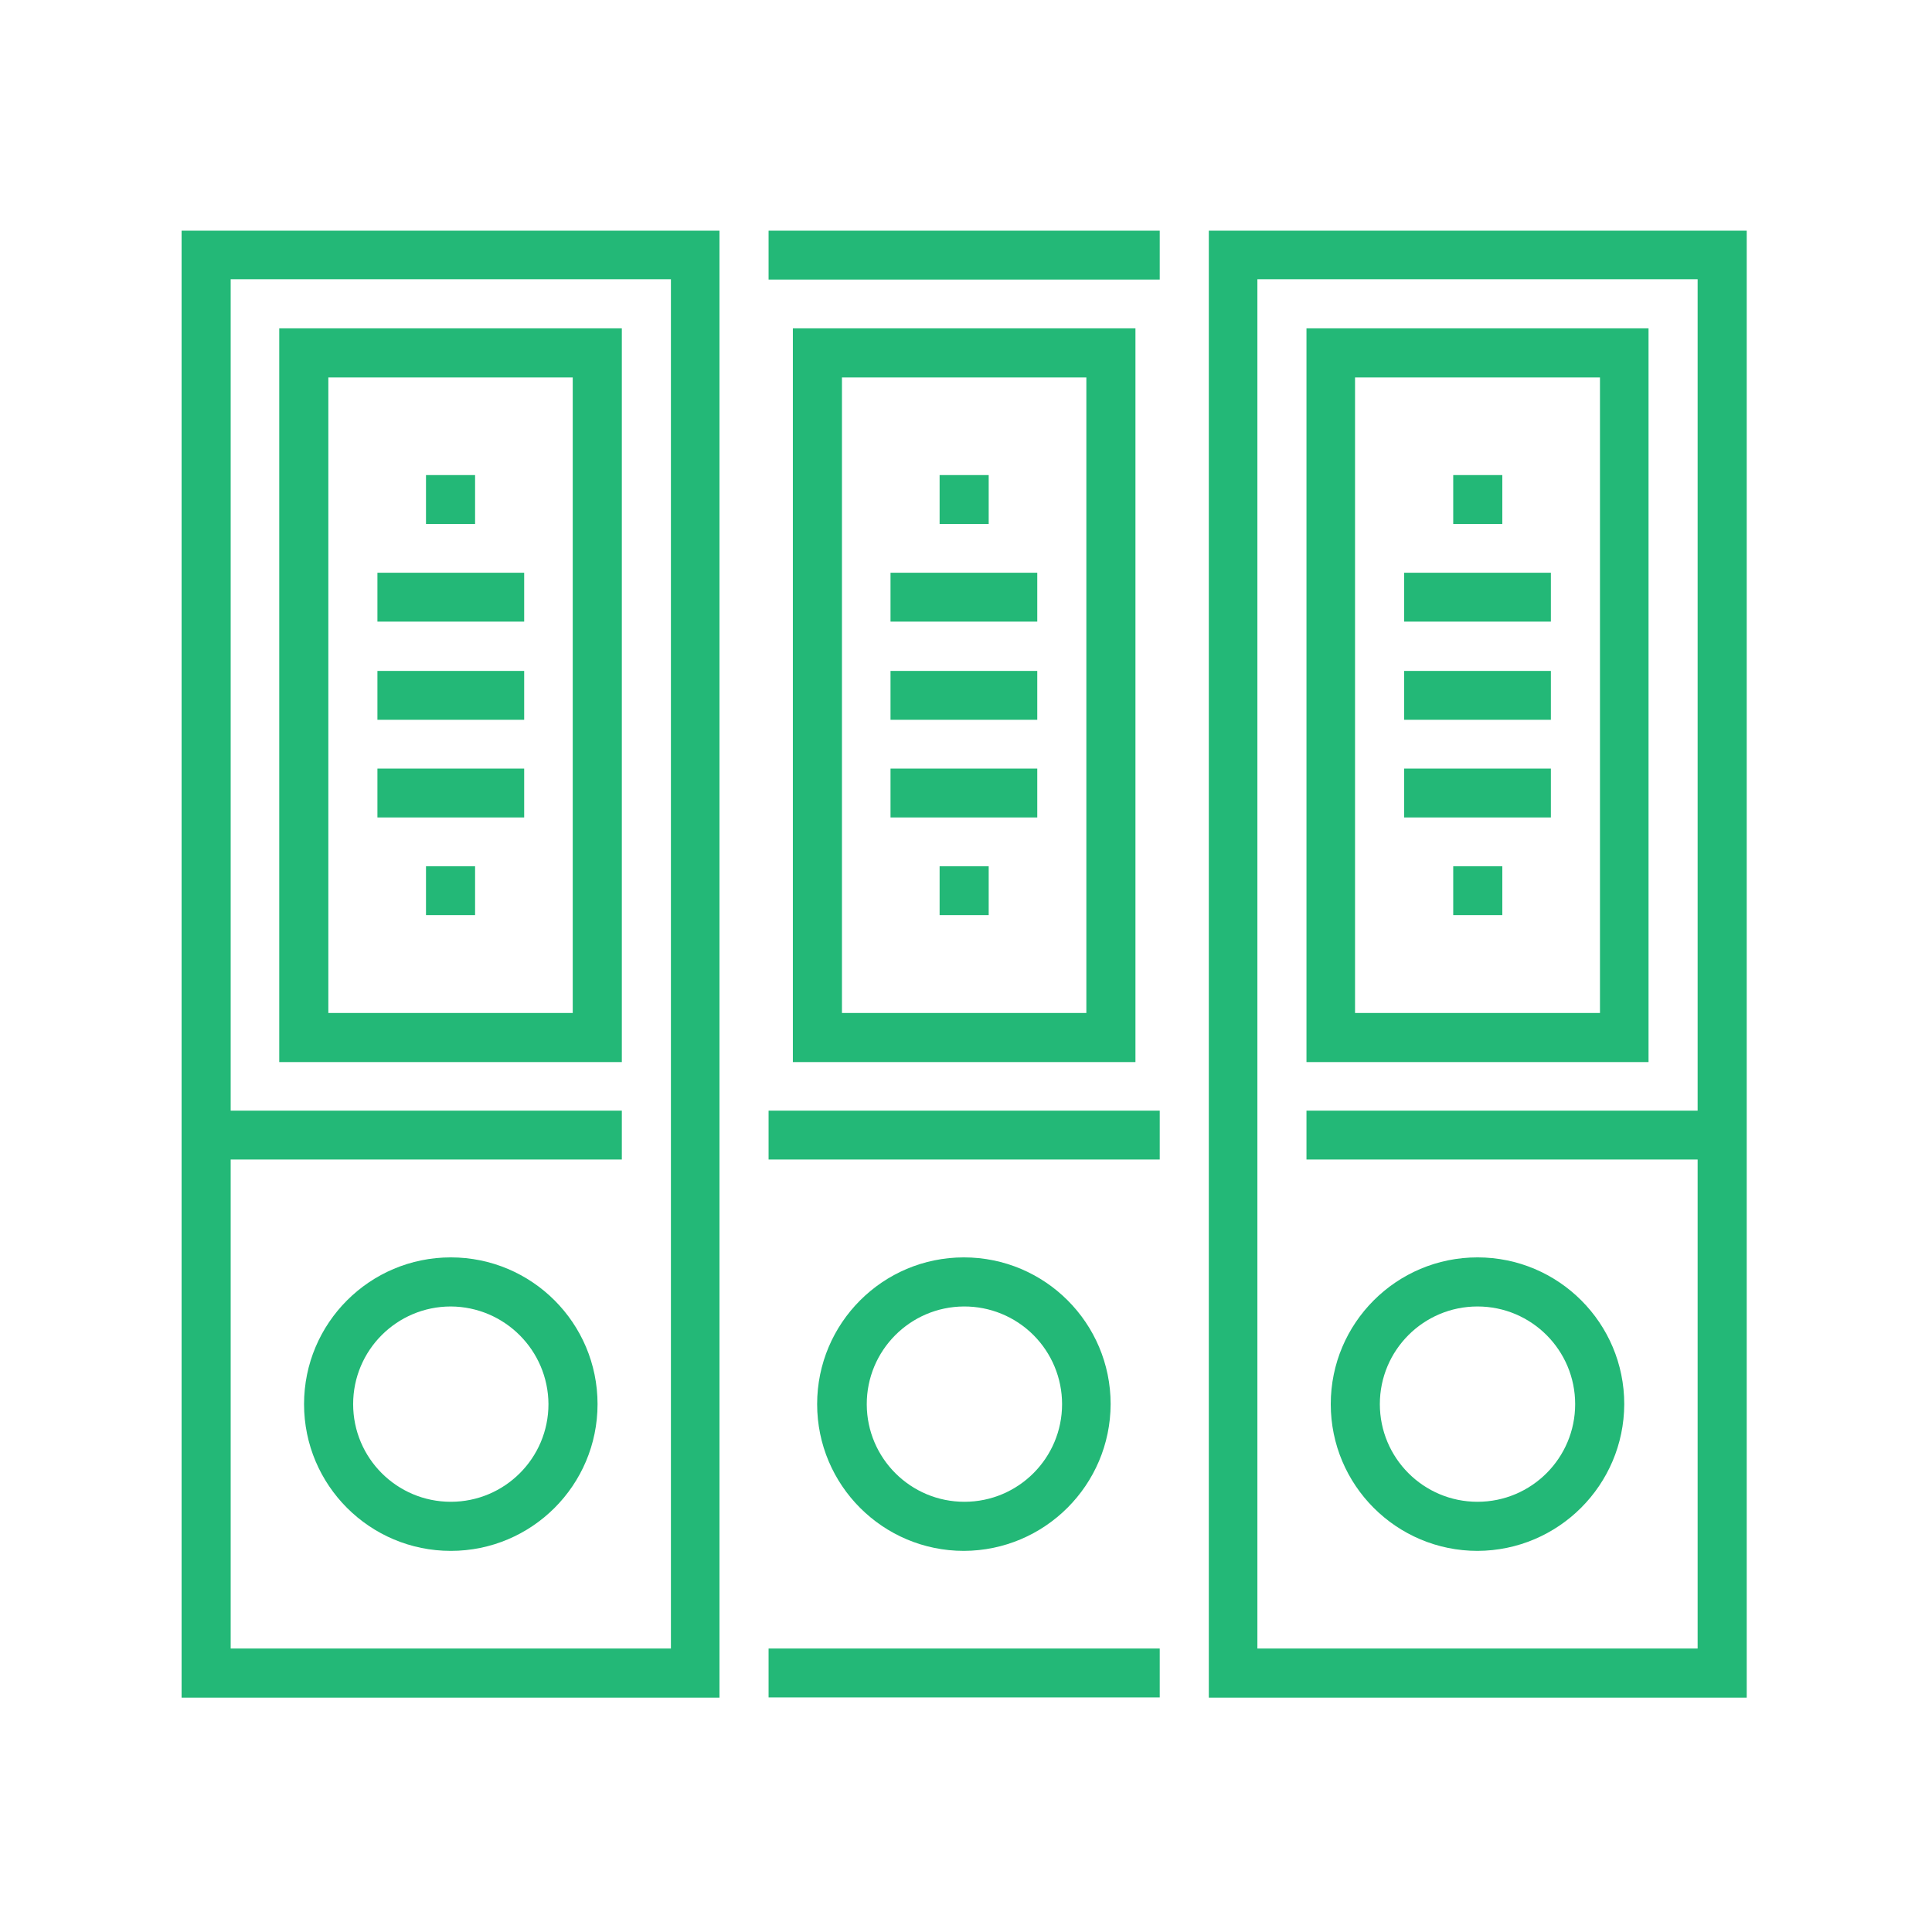
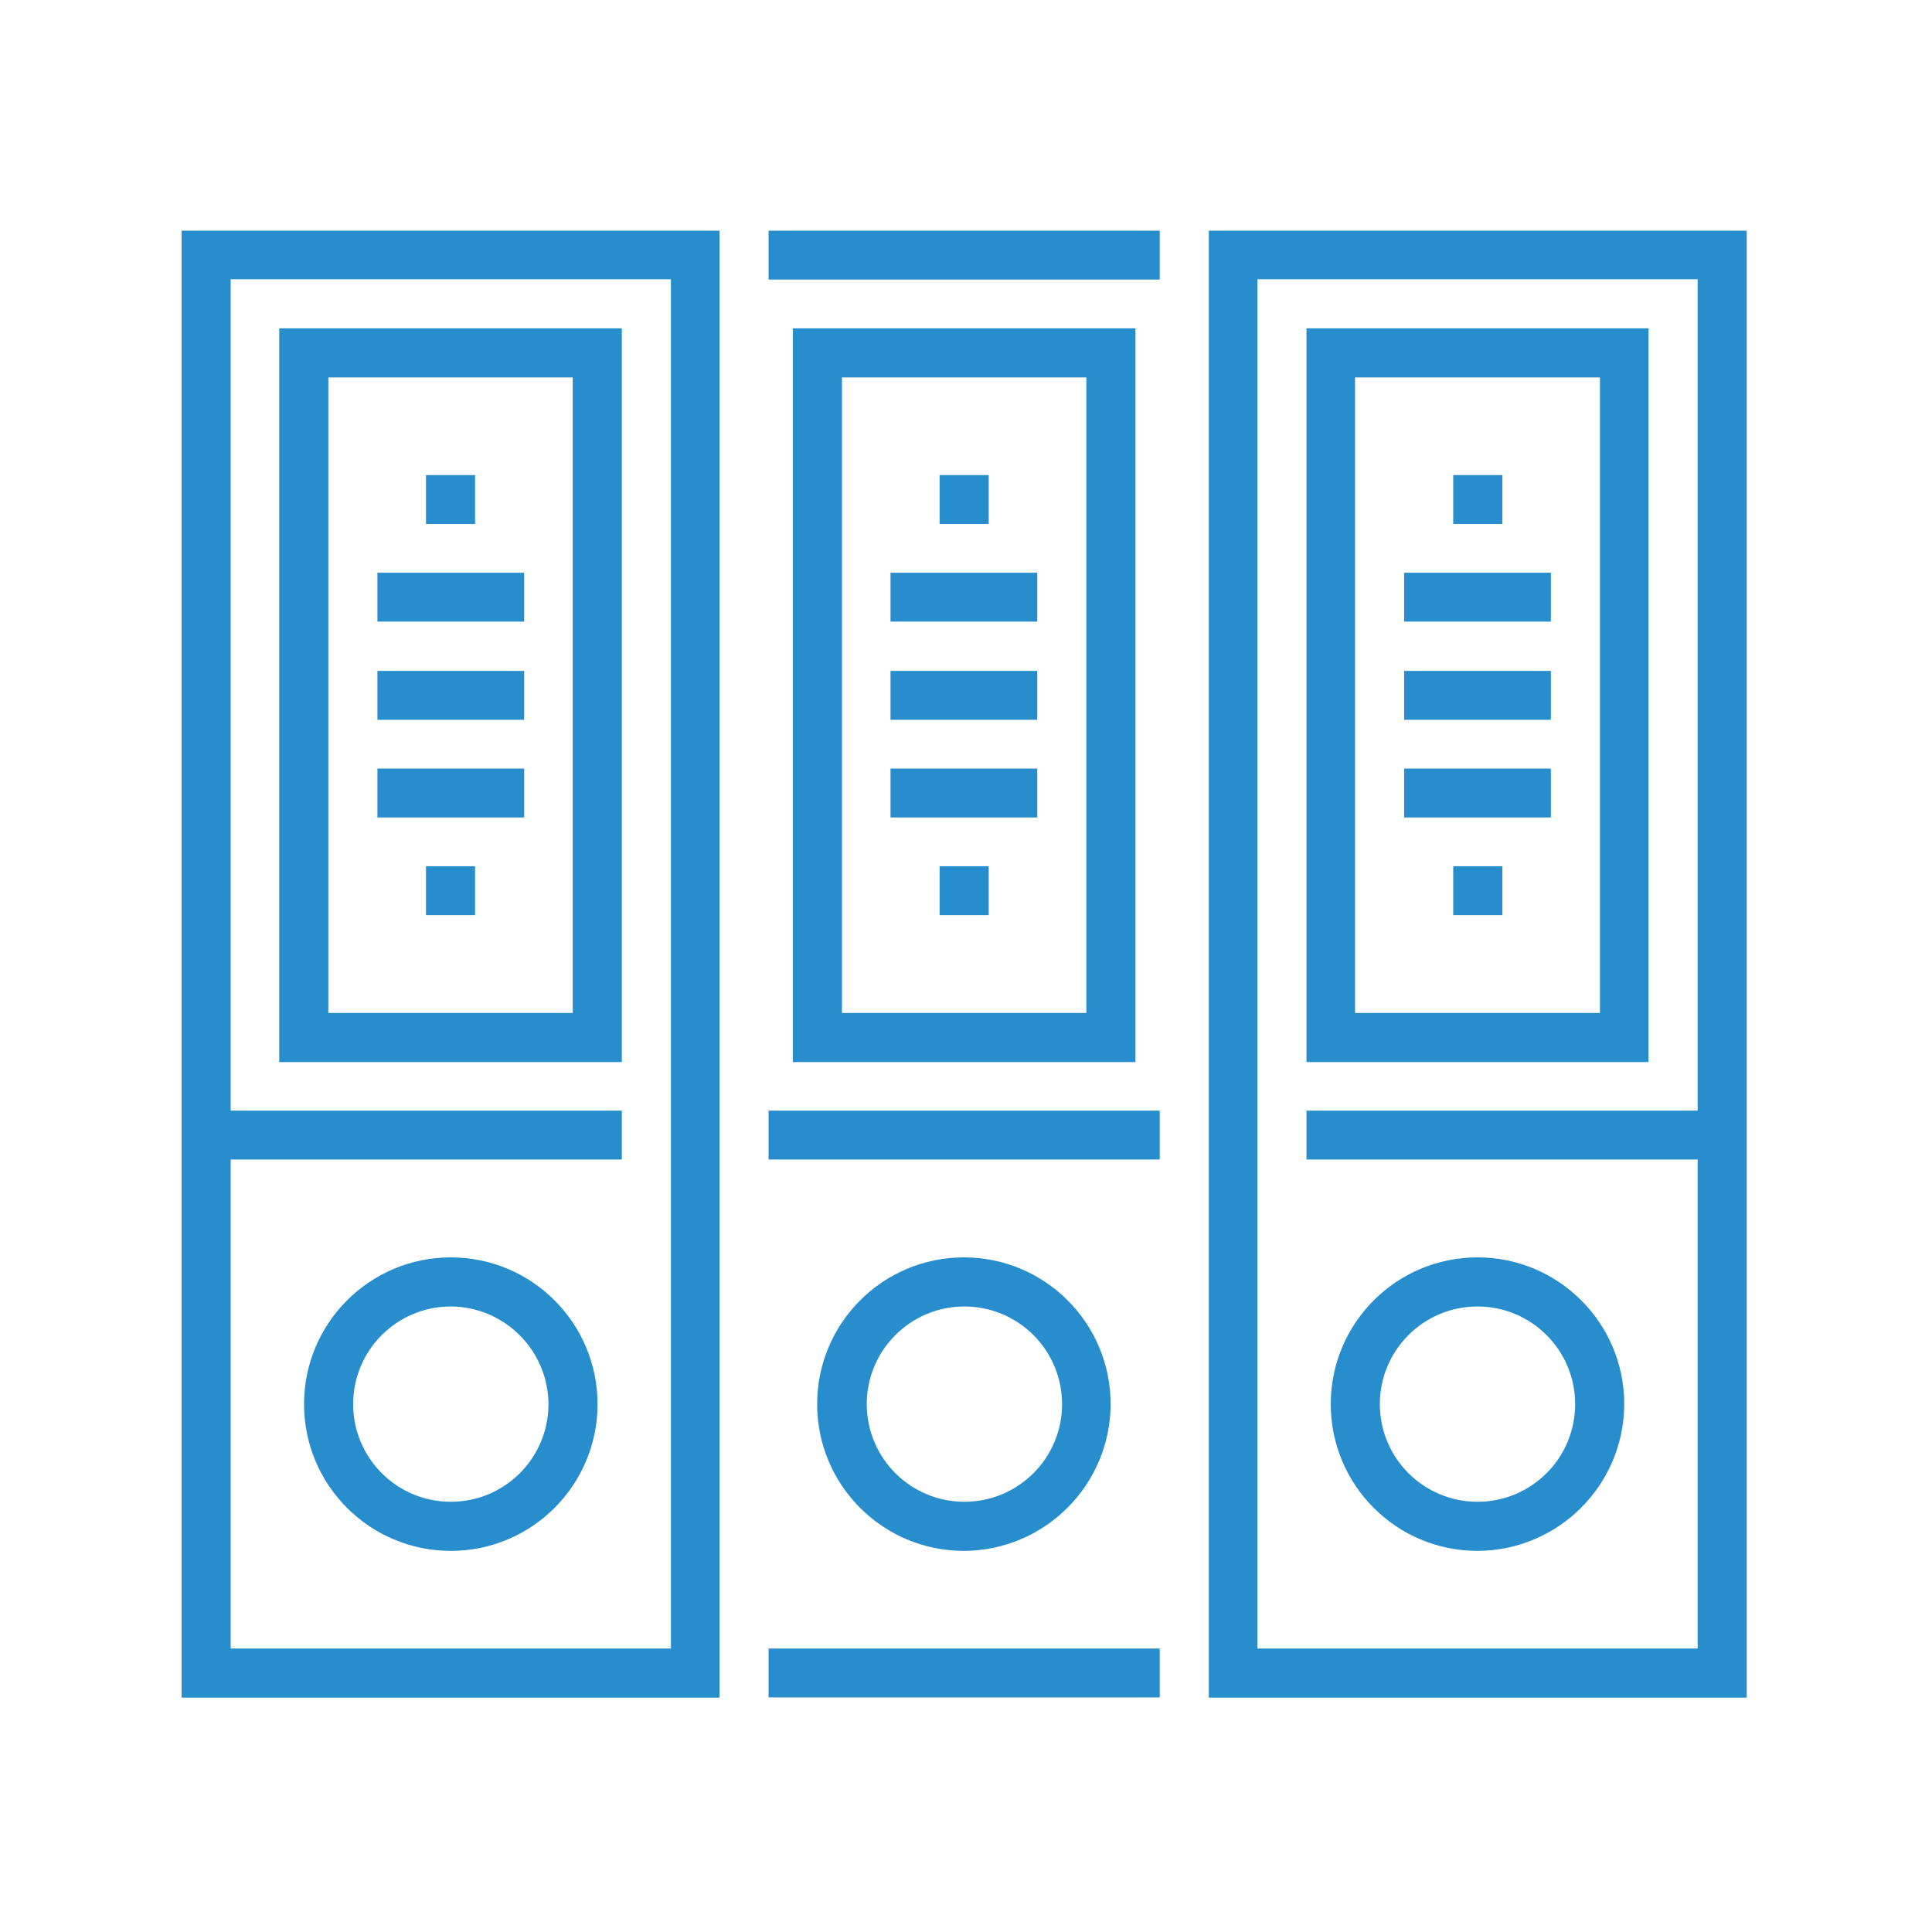
<svg xmlns="http://www.w3.org/2000/svg" viewBox="0 0 366 366">
  <rect width="366" height="366" style="fill:none" />
-   <path d="M43.7,52.9h83.4V312.3H43.7ZM34.4,321.6H136.3V43.7H34.4Z" style="fill:#23b877" />
-   <rect x="145.6" y="43.7" width="74.1" height="9.26" style="fill:#23b877" />
-   <rect x="145.6" y="312.3" width="74.1" height="9.26" style="fill:#23b877" />
-   <path d="M238.2,52.9h83.4V312.3H238.2ZM229,321.6H330.9V43.7H229Z" style="fill:#23b877" />
-   <path d="M182.6,247.5A18.5,18.5,0,1,0,201.2,266a18.5,18.5,0,0,0-18.6-18.5m0,46.3A27.8,27.8,0,1,1,210.4,266a27.9,27.9,0,0,1-27.8,27.8" style="fill:#23b877" />
-   <path d="M279.9,247.5A18.5,18.5,0,1,0,298.4,266a18.5,18.5,0,0,0-18.5-18.5m0,46.3A27.8,27.8,0,1,1,307.7,266a27.9,27.9,0,0,1-27.8,27.8" style="fill:#23b877" />
-   <path d="M85.4,247.5A18.5,18.5,0,1,0,103.9,266a18.6,18.6,0,0,0-18.5-18.5m0,46.3A27.8,27.8,0,1,1,113.2,266a27.8,27.8,0,0,1-27.8,27.8" style="fill:#23b877" />
-   <rect x="39.1" y="210.4" width="78.7" height="9.26" style="fill:#23b877" />
-   <rect x="145.6" y="210.4" width="74.1" height="9.26" style="fill:#23b877" />
-   <rect x="247.5" y="210.4" width="78.7" height="9.26" style="fill:#23b877" />
-   <path d="M62.2,191.9h46.3V71.5H62.2Zm55.6,9.3H52.9V62.2h64.9Z" style="fill:#23b877" />
-   <rect x="80.7" y="90" width="9.3" height="9.26" style="fill:#23b877" />
-   <rect x="80.7" y="164.1" width="9.3" height="9.26" style="fill:#23b877" />
-   <rect x="71.5" y="108.5" width="27.8" height="9.26" style="fill:#23b877" />
-   <rect x="71.5" y="127.1" width="27.8" height="9.26" style="fill:#23b877" />
-   <rect x="71.5" y="145.6" width="27.8" height="9.26" style="fill:#23b877" />
-   <path d="M159.5,191.9h46.3V71.5H159.5Zm55.6,9.3H150.2V62.2h64.9Z" style="fill:#23b877" />
-   <rect x="178" y="90" width="9.3" height="9.26" style="fill:#23b877" />
-   <rect x="178" y="164.1" width="9.3" height="9.26" style="fill:#23b877" />
-   <rect x="168.7" y="108.5" width="27.8" height="9.26" style="fill:#23b877" />
-   <rect x="168.7" y="127.1" width="27.8" height="9.26" style="fill:#23b877" />
-   <rect x="168.7" y="145.6" width="27.8" height="9.26" style="fill:#23b877" />
-   <path d="M256.7,191.9h46.4V71.5H256.7Zm55.6,9.3H247.5V62.2h64.8Z" style="fill:#23b877" />
-   <rect x="275.3" y="90" width="9.3" height="9.26" style="fill:#23b877" />
-   <rect x="275.3" y="164.1" width="9.3" height="9.26" style="fill:#23b877" />
-   <rect x="266" y="108.5" width="27.8" height="9.26" style="fill:#23b877" />
-   <rect x="266" y="127.1" width="27.8" height="9.26" style="fill:#23b877" />
-   <rect x="266" y="145.6" width="27.8" height="9.26" style="fill:#23b877" />
+   <path d="M43.7,52.9h83.4V312.3H43.7ZM34.4,321.6H136.3V43.7H34.4Z" style="fill:#288dcc" />
+   <rect x="145.6" y="43.7" width="74.1" height="9.26" style="fill:#288dcc" />
+   <rect x="145.6" y="312.3" width="74.1" height="9.26" style="fill:#288dcc" />
+   <path d="M238.2,52.9h83.4V312.3H238.2ZM229,321.6H330.9V43.7H229Z" style="fill:#288dcc" />
+   <path d="M182.6,247.5A18.5,18.5,0,1,0,201.2,266a18.5,18.5,0,0,0-18.6-18.5m0,46.3A27.8,27.8,0,1,1,210.4,266a27.9,27.9,0,0,1-27.8,27.8" style="fill:#288dcc" />
+   <path d="M279.9,247.5A18.5,18.5,0,1,0,298.4,266a18.5,18.5,0,0,0-18.5-18.5m0,46.3A27.8,27.8,0,1,1,307.7,266a27.9,27.9,0,0,1-27.8,27.8" style="fill:#288dcc" />
+   <path d="M85.4,247.5A18.5,18.5,0,1,0,103.9,266a18.6,18.6,0,0,0-18.5-18.5m0,46.3A27.8,27.8,0,1,1,113.2,266a27.8,27.8,0,0,1-27.8,27.8" style="fill:#288dcc" />
+   <rect x="39.1" y="210.4" width="78.7" height="9.26" style="fill:#288dcc" />
+   <rect x="145.6" y="210.4" width="74.1" height="9.26" style="fill:#288dcc" />
+   <rect x="247.5" y="210.4" width="78.7" height="9.26" style="fill:#288dcc" />
+   <path d="M62.2,191.9h46.3V71.5H62.2Zm55.6,9.3H52.9V62.2h64.9Z" style="fill:#288dcc" />
+   <rect x="80.7" y="90" width="9.3" height="9.26" style="fill:#288dcc" />
+   <rect x="80.7" y="164.1" width="9.3" height="9.26" style="fill:#288dcc" />
+   <rect x="71.5" y="108.5" width="27.8" height="9.26" style="fill:#288dcc" />
+   <rect x="71.5" y="127.1" width="27.8" height="9.26" style="fill:#288dcc" />
+   <rect x="71.5" y="145.6" width="27.8" height="9.26" style="fill:#288dcc" />
+   <path d="M159.5,191.9h46.3V71.5H159.5Zm55.6,9.3H150.2V62.2h64.9Z" style="fill:#288dcc" />
+   <rect x="178" y="90" width="9.3" height="9.26" style="fill:#288dcc" />
+   <rect x="178" y="164.1" width="9.3" height="9.26" style="fill:#288dcc" />
+   <rect x="168.7" y="108.5" width="27.8" height="9.26" style="fill:#288dcc" />
+   <rect x="168.7" y="127.1" width="27.8" height="9.26" style="fill:#288dcc" />
+   <rect x="168.7" y="145.6" width="27.8" height="9.26" style="fill:#288dcc" />
+   <path d="M256.7,191.9h46.4V71.5H256.7Zm55.6,9.3H247.5V62.2h64.8Z" style="fill:#288dcc" />
+   <rect x="275.3" y="90" width="9.3" height="9.26" style="fill:#288dcc" />
+   <rect x="275.3" y="164.1" width="9.3" height="9.26" style="fill:#288dcc" />
+   <rect x="266" y="108.5" width="27.8" height="9.26" style="fill:#288dcc" />
+   <rect x="266" y="127.1" width="27.8" height="9.26" style="fill:#288dcc" />
+   <rect x="266" y="145.6" width="27.8" height="9.26" style="fill:#288dcc" />
</svg>
